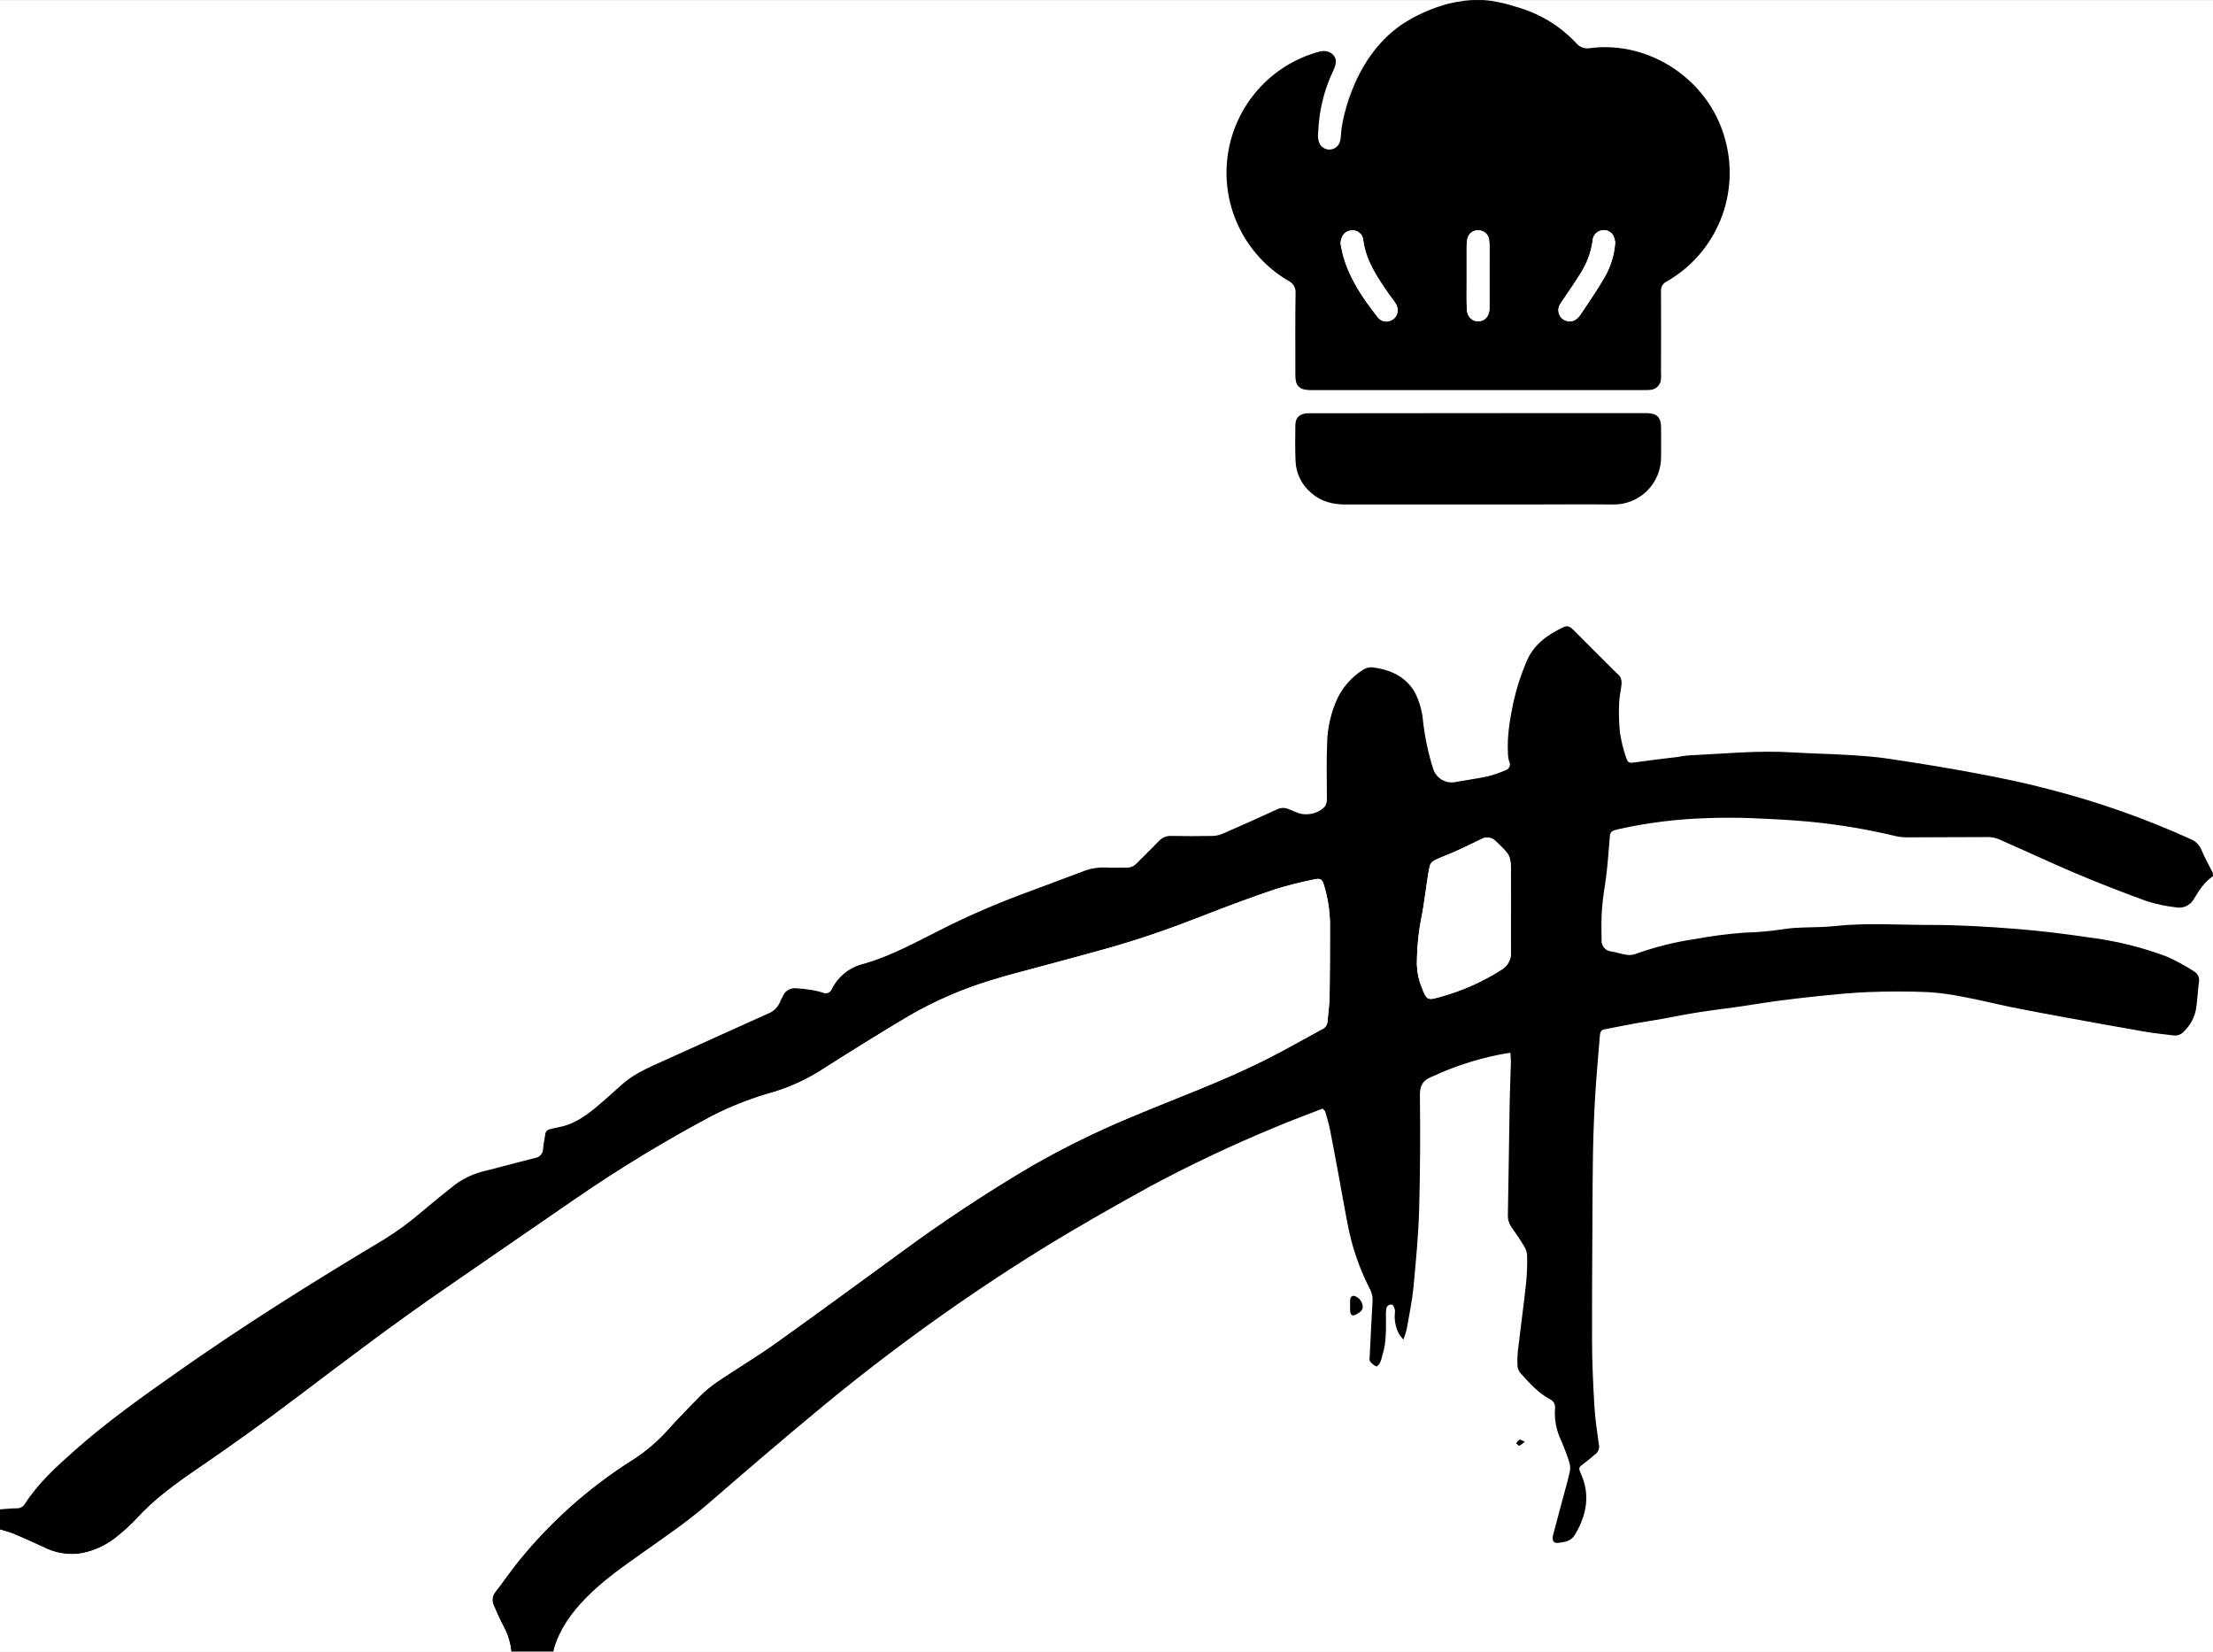
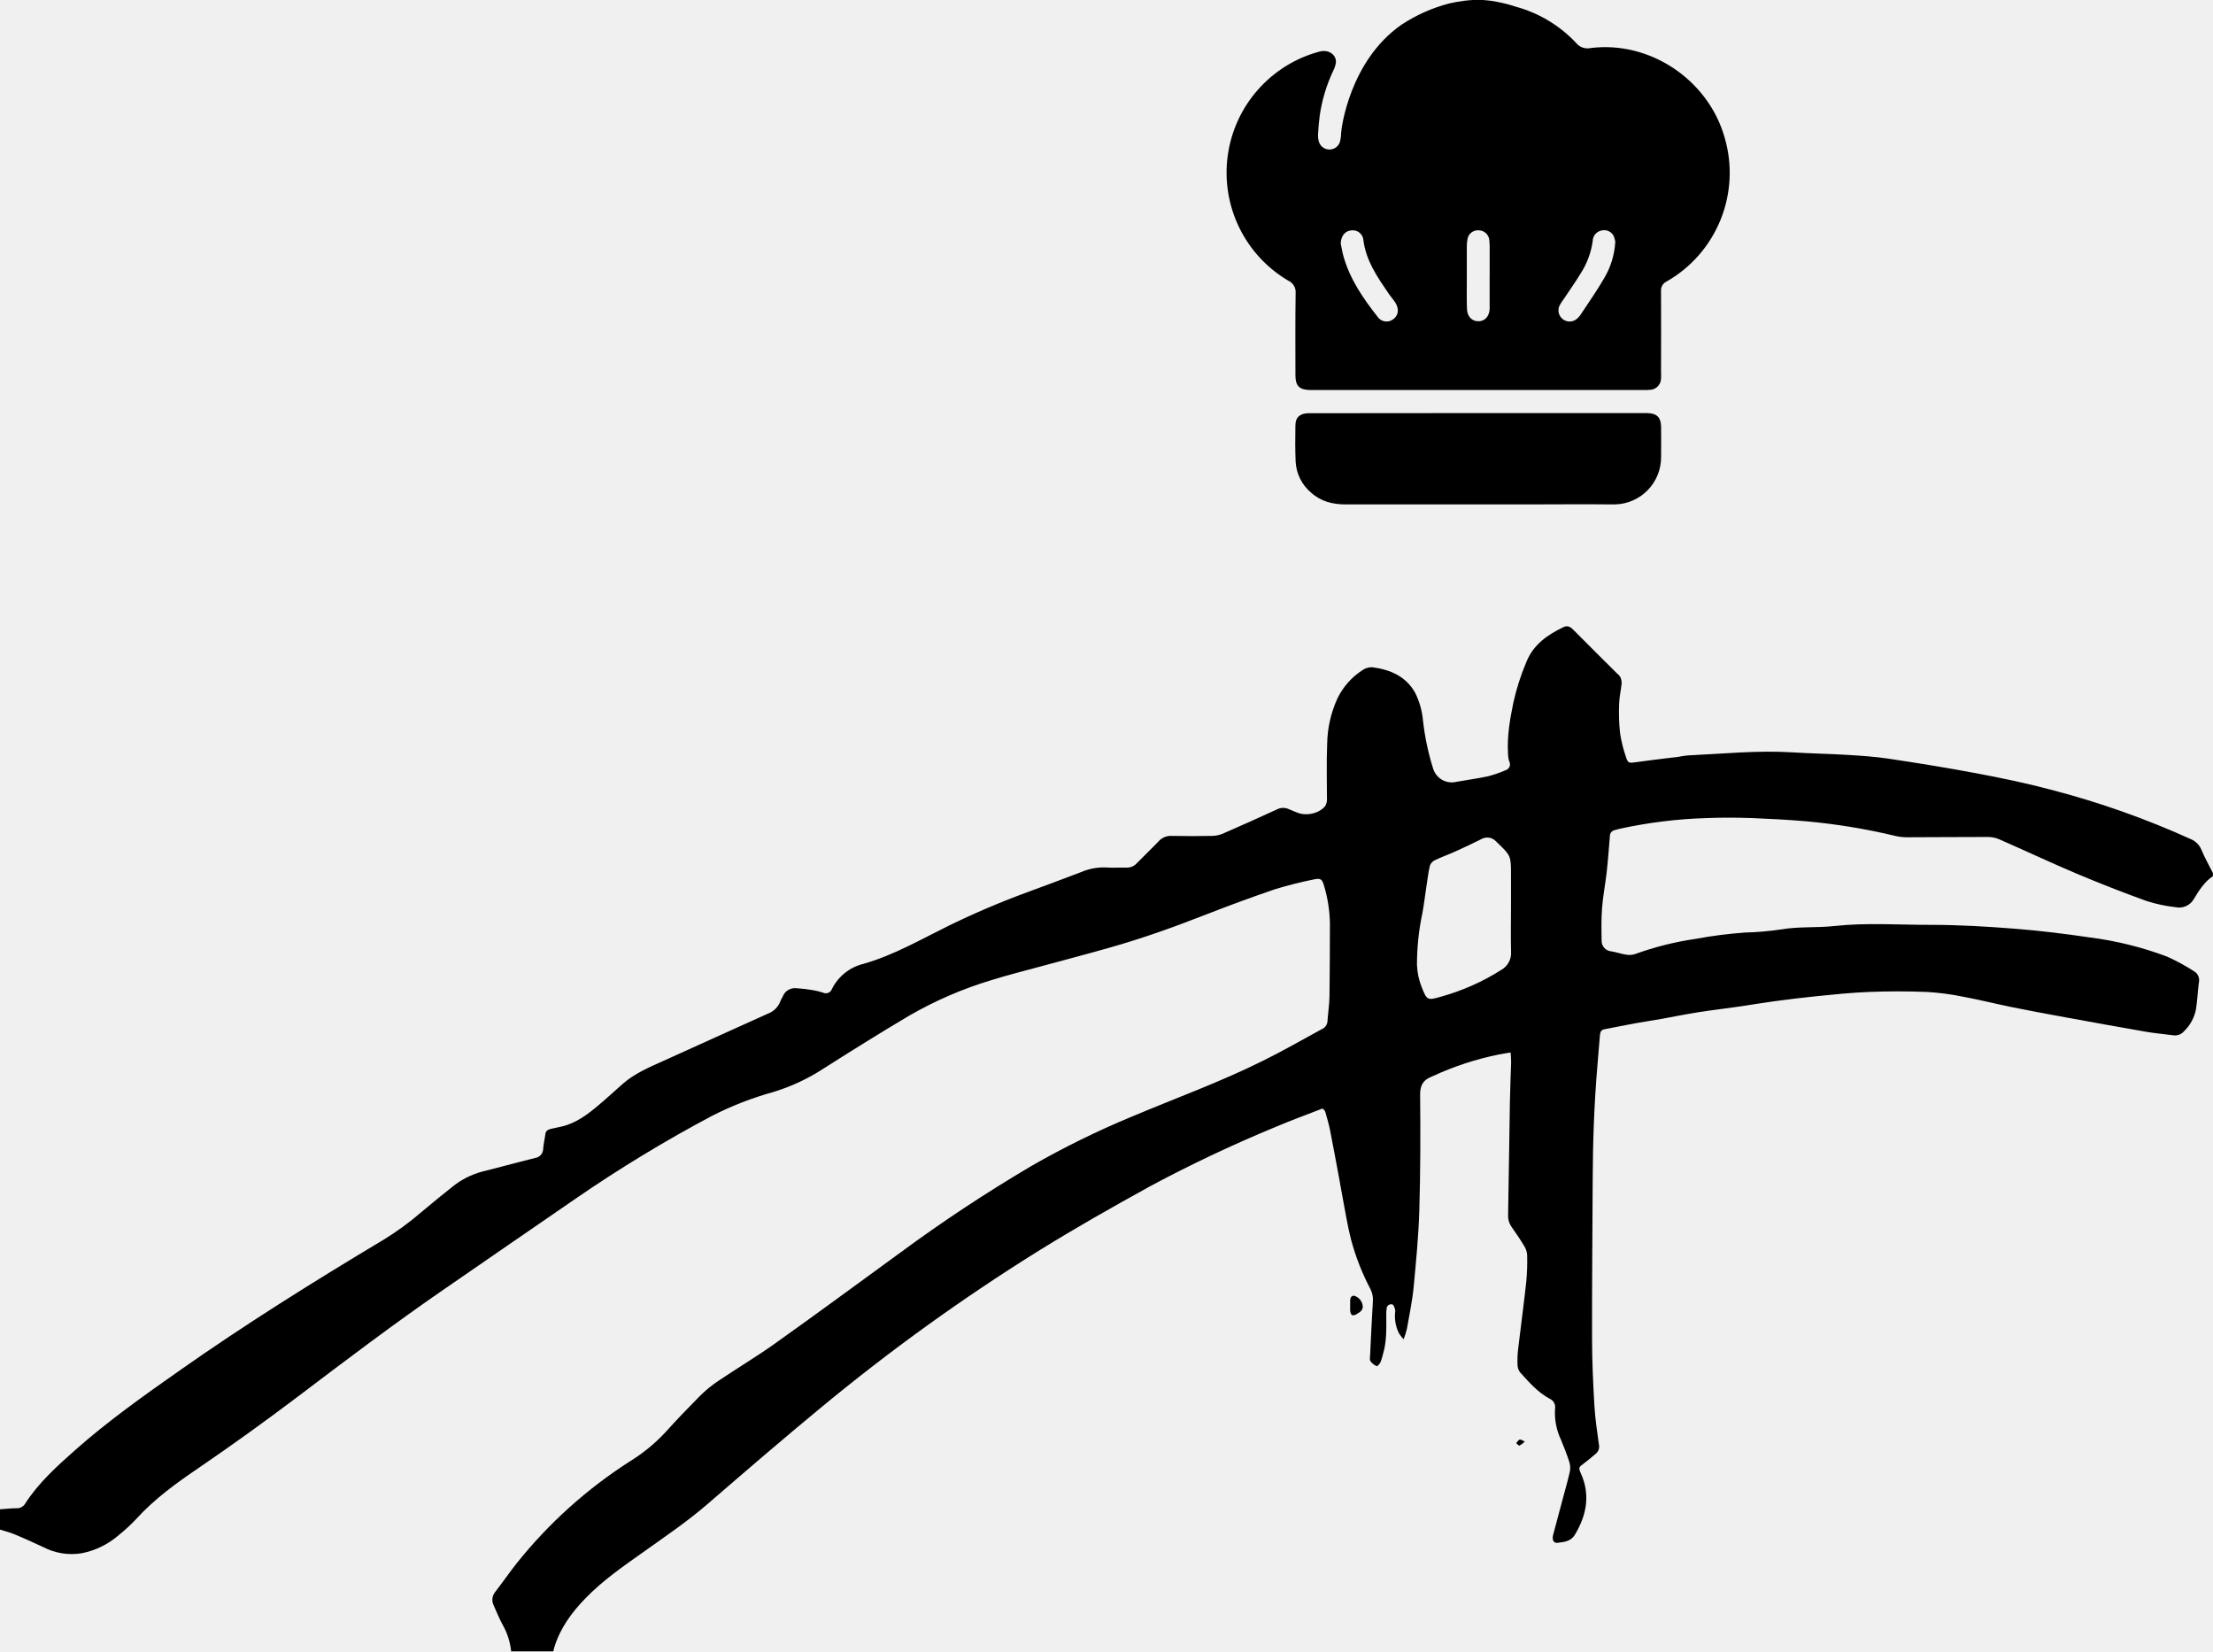
- <svg xmlns="http://www.w3.org/2000/svg" viewBox="0 0 679.68 507.14">
-   <defs>
-     <style>.cls-1{fill:#fff;}</style>
-   </defs>
+ <svg xmlns="http://www.w3.org/2000/svg" viewBox="0 0 679.72 507.15">
  <g id="Ebene_2" data-name="Ebene 2">
-     <g id="_002-chef_Bild" data-name="002-chef Bild">
-       <path class="cls-1" d="M0,463.46V.26H449.76c-1.62.37-3.24.75-4.86,1.11a42.24,42.24,0,0,0-33,39.55,10.36,10.36,0,0,1-.41,2.83,3.39,3.39,0,0,1-6.39-.11,6.74,6.74,0,0,1-.28-2.36c.1-1.91.25-3.83.51-5.73a48.17,48.17,0,0,1,4.12-13.73,8.66,8.66,0,0,0,.84-2.48c.28-2.27-2-4.31-5.15-3.44a38.5,38.5,0,0,0-9.51,70.3,3.88,3.88,0,0,1,2.3,3.91c-.13,8.4-.08,16.79-.06,25.19,0,3.27,1.21,4.44,4.5,4.51H504.57a19.48,19.48,0,0,0,2.16-.06,3.51,3.51,0,0,0,3.4-3.4,19.42,19.42,0,0,0,0-2.16c0-8.23,0-16.47,0-24.71a3,3,0,0,1,1.72-3A38.44,38.44,0,0,0,529.7,42.32c-5-17.82-23-29.9-41.3-27.54a4.45,4.45,0,0,1-4.34-1.58,40.17,40.17,0,0,0-8.33-6.75,42.7,42.7,0,0,0-10.14-4.36C463,1.28,460.42.73,460.26.7c-.93-.2-1.73-.34-2.34-.44H679.68V268.1c-1.18-2.35-2.46-4.67-3.5-7.08a6,6,0,0,0-3.24-3.29,264,264,0,0,0-43.11-15.22c-7.48-2-15.08-3.58-22.69-5-9-1.71-18.08-3.15-27.16-4.52-4.17-.62-8.41-.9-12.63-1.15-5.55-.34-11.12-.42-16.68-.77-10.8-.68-21.54.44-32.31.94a29.78,29.78,0,0,0-3.08.47c-.7.1-1.42.16-2.13.24-3.64.46-7.29.87-10.92,1.4-1.77.25-2.22.25-2.74-1.38a43.44,43.44,0,0,1-1.9-7.63,60.06,60.06,0,0,1-.27-9.1c.06-2.05.58-4.09.77-6.14a4.4,4.4,0,0,0-.44-2,4,4,0,0,0-1-1.06c-4.42-4.4-8.85-8.79-13.24-13.22-.93-.94-1.89-1.6-3.17-1C475.34,195,471,198,468.85,203.33a71.75,71.75,0,0,0-4,12.51c-1,5.1-1.94,10.19-1.64,15.42a8.91,8.91,0,0,0,.37,2.59,1.87,1.87,0,0,1-1.12,2.72,35.33,35.33,0,0,1-5.41,1.87c-3.19.69-6.44,1.1-9.66,1.69a6,6,0,0,1-7.16-4,77.92,77.92,0,0,1-3.12-14.72,23.75,23.75,0,0,0-2.46-8.7c-2.88-5-7.66-7-13.09-7.76a4.78,4.78,0,0,0-2.9.79,21.53,21.53,0,0,0-7.76,8.62,34.65,34.65,0,0,0-3.23,14.14c-.24,5.51,0,11-.07,16.55a4.31,4.31,0,0,1-.51,2.49c-1.81,2.31-5.8,3.19-8.56,2.06-.88-.36-1.78-.69-2.65-1.08a4.16,4.16,0,0,0-3.67.1Q384,252.4,375.62,256a8.59,8.59,0,0,1-3.2.69c-4.16.08-8.32.09-12.48,0a4.94,4.94,0,0,0-4,1.62c-2.2,2.32-4.54,4.5-6.77,6.8a4,4,0,0,1-3.19,1.32c-2.16-.06-4.32.1-6.47-.05a17.56,17.56,0,0,0-7.45,1.44c-5.52,2.07-11,4.15-16.58,6.2a253.53,253.53,0,0,0-24,10.23c-8.6,4.23-16.9,9.07-26.22,11.73a14.71,14.71,0,0,0-9.69,7.7,2,2,0,0,1-2.77,1.14,20.92,20.92,0,0,0-3-.74,45.87,45.87,0,0,0-5.22-.62,4,4,0,0,0-4.16,2.63c-.18.44-.51.83-.66,1.28a6.52,6.52,0,0,1-3.92,3.93c-10.65,4.78-21.26,9.63-31.9,14.42-4.45,2-9,3.88-12.68,7.16-1.92,1.69-3.81,3.41-5.73,5.1-3.44,3-7,5.95-11.36,7.45-1.57.54-3.25.76-4.88,1.16-.88.21-1.64.56-1.76,1.66-.18,1.5-.56,3-.66,4.48a2.88,2.88,0,0,1-2.47,2.81l-4.86,1.24-10.16,2.64a25.22,25.22,0,0,0-9.53,4.28q-5.26,4.15-10.41,8.48a88.72,88.72,0,0,1-11.61,8.48c-21.4,12.82-42.55,26.05-63,40.41-10.86,7.63-21.71,15.29-31.66,24.13-5.68,5-11.35,10.12-15.49,16.61A2.87,2.87,0,0,1,5,463.13C3.33,463.16,1.67,463.34,0,463.46ZM453.82,126.87H406.57c-1.6,0-3.2,0-4.8,0-2.6.1-3.88,1.29-3.92,3.83-.06,3.68-.08,7.36.07,11a13.33,13.33,0,0,0,4.79,9.6c3,2.71,6.65,3.58,10.63,3.58,18.31,0,36.62,0,54.94,0,9,0,18.07-.08,27.1,0a14.49,14.49,0,0,0,14.79-14.69c0-3,0-6.08,0-9.11s-1.29-4.16-4.28-4.25c-.72,0-1.44,0-2.16,0Z" />
-       <path class="cls-1" d="M679.68,269.06V507.14H169.92c.09-.39.15-.78.27-1.16,1.81-6,5.38-10.82,9.68-15.23,5.28-5.43,11.46-9.7,17.6-14.05,6.71-4.77,13.53-9.37,19.78-14.78,11.56-10,23.13-20,34.91-29.68a613.79,613.79,0,0,1,66.31-47.8c11.39-7.09,23.09-13.72,34.85-20.2a422.38,422.38,0,0,1,38.37-18.13c4.77-2,9.64-3.8,14.5-5.7.35.42.72.68.82,1,.52,1.84,1.07,3.68,1.45,5.55,1,4.85,1.85,9.72,2.76,14.58.37,2,.68,3.93,1.06,5.88.86,4.47,1.55,9,2.68,13.37a73,73,0,0,0,5.83,15.2,7,7,0,0,1,.72,3.7c-.33,5.5-.59,11-.85,16.53,0,.63-.19,1.42.11,1.87a4.75,4.75,0,0,0,1.93,1.52c.17.08.92-.72,1.16-1.24a18.71,18.71,0,0,0,.76-2.51c1.19-3.9,1-7.91,1-11.9a8.93,8.93,0,0,1,.14-2.14,1.42,1.42,0,0,1,1.78-1.18c.4.14.64.94.82,1.48a2.81,2.81,0,0,1,0,1.19,11.59,11.59,0,0,0,1.24,6.26,12.94,12.94,0,0,0,1.39,1.78,26.29,26.29,0,0,0,1-3.16c.74-4.25,1.65-8.49,2.07-12.78.77-7.87,1.51-15.77,1.75-23.67.35-11.83.37-23.67.25-35.51,0-2.9,1-4.51,3.45-5.51l.44-.19a91.58,91.58,0,0,1,20.2-6.63c1.14-.25,2.29-.39,3.7-.63.07,1.17.18,2,.16,2.88-.11,4-.3,8-.37,12-.2,11.68-.34,23.36-.56,35a5.77,5.77,0,0,0,1.05,3.59c1.33,1.9,2.65,3.82,3.85,5.8a6.11,6.11,0,0,1,1,2.86,66.93,66.93,0,0,1-.28,8.38c-.74,6.84-1.68,13.65-2.48,20.48a30.62,30.62,0,0,0-.2,4.79,4,4,0,0,0,.76,2.41c2.73,3,5.4,6.15,9.07,8.12a2.79,2.79,0,0,1,1.7,3.06,19.29,19.29,0,0,0,1.82,9.56c1,2.27,1.87,4.59,2.62,6.95a6.05,6.05,0,0,1,.06,3c-.66,2.88-1.49,5.72-2.25,8.58q-1.42,5.33-2.84,10.65c-.39,1.48.12,2.57,1.34,2.42,2-.24,4.11-.4,5.38-2.53,3.55-6,4.77-12.15,1.82-18.75-.8-1.81-.71-1.9.93-3.13,1.27-1,2.48-2,3.7-3a2.83,2.83,0,0,0,.89-2.81c-.54-3.95-1.15-7.9-1.38-11.88-.4-6.86-.71-13.74-.72-20.62,0-16.15.12-32.31.19-48.46.05-11.76.4-23.51,1.44-35.23q.4-4.65.77-9.3c.07-1,.28-1.74,1.37-2,3.29-.63,6.57-1.3,9.86-1.9,2.66-.49,5.35-.87,8-1.34s5.32-1,8-1.49c2.11-.38,4.24-.7,6.36-1,3.23-.46,6.47-.86,9.7-1.32,3.38-.49,6.76-1.09,10.15-1.54,4.43-.58,8.87-1.15,13.31-1.59,5.25-.52,10.51-1.08,15.77-1.28,6-.22,12-.23,18,0A77.92,77.92,0,0,1,603,306.18c4.86.9,9.67,2.13,14.52,3.11,5.56,1.12,11.14,2.15,16.72,3.18,8.17,1.49,16.35,3,24.54,4.4,2.91.51,5.86.77,8.79,1.15a3.58,3.58,0,0,0,3.19-1.27,12.59,12.59,0,0,0,3.64-6.63c.46-2.74.54-5.55.91-8.31a3.16,3.16,0,0,0-1.52-3.49,63.5,63.5,0,0,0-8.17-4.45,104.83,104.83,0,0,0-23.92-5.93c-7.59-1.12-15.21-2.06-22.86-2.66-8.59-.68-17.23-1.21-25.85-1.19-9.89,0-19.78-.72-29.69.36-5.29.58-10.68.1-16,1a90.85,90.85,0,0,1-11.43,1,137.79,137.79,0,0,0-15.16,1.95A94,94,0,0,0,502.19,293a5.87,5.87,0,0,1-2.8.18c-1.5-.21-2.95-.74-4.44-1a3.26,3.26,0,0,1-3.05-3.41c-.06-3.35-.11-6.72.15-10.06.28-3.57,1-7.11,1.39-10.68.41-3.73.69-7.47,1-11.21a1.86,1.86,0,0,1,1.5-1.89c.54-.14,1.08-.31,1.62-.43a146.42,146.42,0,0,1,26.61-3.27c4.62-.16,9.26-.15,13.88,0,5.58.18,11.17.47,16.74,1a192.83,192.83,0,0,1,27.42,4.51,15.79,15.79,0,0,0,3.56.39c8.24,0,16.48-.11,24.72-.09a8.86,8.86,0,0,1,3.46.68c8,3.5,15.88,7.21,23.91,10.61q10.6,4.47,21.44,8.38a45.8,45.8,0,0,0,8.89,1.89,5.17,5.17,0,0,0,5.58-2.45C675.37,273.49,677,270.85,679.68,269.06Zm-265,131.87h0c0,.48,0,1,0,1.44.11,1.65.75,2,2.13,1.16.9-.54,1.85-1.17,1.75-2.37a3.75,3.75,0,0,0-2.11-3c-.95-.51-1.65,0-1.76,1.11C414.62,399.81,414.66,400.37,414.66,400.93Zm53.66,41.78c-.84-.32-1.32-.68-1.59-.57-.42.19-.7.7-1,1.07.33.28.76.84,1,.77A7.66,7.66,0,0,0,468.32,442.71Z" />
-       <path d="M679.68,269.06c-2.67,1.79-4.31,4.43-5.92,7.1a5.17,5.17,0,0,1-5.58,2.45,45.8,45.8,0,0,1-8.89-1.89q-10.81-3.92-21.44-8.38c-8-3.4-15.92-7.11-23.91-10.61a8.86,8.86,0,0,0-3.46-.68c-8.24,0-16.48.08-24.72.09a15.79,15.79,0,0,1-3.56-.39,192.83,192.83,0,0,0-27.42-4.51c-5.57-.48-11.16-.77-16.74-1-4.62-.16-9.26-.17-13.88,0a146.42,146.42,0,0,0-26.61,3.27c-.54.12-1.08.29-1.62.43a1.86,1.86,0,0,0-1.5,1.89c-.3,3.74-.58,7.48-1,11.21-.4,3.57-1.11,7.11-1.39,10.68-.26,3.34-.21,6.71-.15,10.06a3.26,3.26,0,0,0,3.05,3.41c1.49.24,2.94.77,4.44,1a5.87,5.87,0,0,0,2.8-.18,94,94,0,0,1,18.56-4.66,137.79,137.79,0,0,1,15.16-1.95,90.85,90.85,0,0,0,11.43-1c5.32-.89,10.71-.41,16-1,9.91-1.08,19.8-.34,29.69-.36,8.62,0,17.26.51,25.85,1.19,7.65.6,15.27,1.54,22.86,2.66a104.83,104.83,0,0,1,23.92,5.93,63.5,63.5,0,0,1,8.17,4.45,3.16,3.16,0,0,1,1.52,3.49c-.37,2.76-.45,5.57-.91,8.31a12.59,12.59,0,0,1-3.64,6.63,3.58,3.58,0,0,1-3.19,1.27c-2.93-.38-5.88-.64-8.79-1.15-8.19-1.41-16.37-2.91-24.54-4.4-5.58-1-11.16-2.06-16.72-3.18-4.85-1-9.66-2.21-14.52-3.11a77.92,77.92,0,0,0-11.15-1.48c-6-.24-12-.23-18,0-5.26.2-10.52.76-15.77,1.28-4.44.44-8.88,1-13.31,1.59-3.39.45-6.77,1.05-10.15,1.54-3.23.46-6.47.86-9.7,1.32-2.12.3-4.25.62-6.36,1-2.67.46-5.32,1-8,1.49s-5.35.85-8,1.34c-3.29.6-6.57,1.27-9.86,1.9-1.09.21-1.3,1-1.37,2q-.36,4.65-.77,9.3c-1,11.72-1.39,23.47-1.44,35.23-.07,16.15-.23,32.31-.19,48.46,0,6.88.32,13.76.72,20.62.23,4,.84,7.93,1.38,11.88a2.83,2.83,0,0,1-.89,2.81c-1.22,1-2.43,2.07-3.7,3-1.64,1.23-1.73,1.32-.93,3.13,2.95,6.6,1.73,12.76-1.82,18.75-1.27,2.13-3.36,2.29-5.38,2.53-1.22.15-1.73-.94-1.34-2.42q1.41-5.32,2.84-10.65c.76-2.86,1.59-5.7,2.25-8.58a6.05,6.05,0,0,0-.06-3c-.75-2.36-1.64-4.68-2.62-6.95a19.29,19.29,0,0,1-1.82-9.56,2.79,2.79,0,0,0-1.7-3.06c-3.67-2-6.34-5.1-9.07-8.12a4,4,0,0,1-.76-2.41,30.62,30.62,0,0,1,.2-4.79c.8-6.83,1.74-13.64,2.48-20.48a66.93,66.93,0,0,0,.28-8.38,6.11,6.11,0,0,0-1-2.86c-1.2-2-2.52-3.9-3.85-5.8a5.77,5.77,0,0,1-1.05-3.59c.22-11.67.36-23.35.56-35,.07-4,.26-8,.37-12,0-.85-.09-1.71-.16-2.88-1.41.24-2.56.38-3.7.63a91.58,91.58,0,0,0-20.2,6.63l-.44.19c-2.49,1-3.48,2.61-3.45,5.51.12,11.84.1,23.68-.25,35.51-.24,7.9-1,15.8-1.75,23.67-.42,4.29-1.33,8.53-2.07,12.78a26.29,26.29,0,0,1-1,3.16,12.94,12.94,0,0,1-1.39-1.78,11.59,11.59,0,0,1-1.24-6.26,2.81,2.81,0,0,0,0-1.19c-.18-.54-.42-1.34-.82-1.48a1.42,1.42,0,0,0-1.78,1.18,8.93,8.93,0,0,0-.14,2.14c0,4,.19,8-1,11.9a18.71,18.71,0,0,1-.76,2.51c-.24.52-1,1.32-1.16,1.24a4.75,4.75,0,0,1-1.93-1.52c-.3-.45-.15-1.24-.11-1.87.26-5.51.52-11,.85-16.53a7,7,0,0,0-.72-3.7,73,73,0,0,1-5.83-15.2c-1.13-4.39-1.82-8.9-2.68-13.37-.38-1.95-.69-3.92-1.06-5.88-.91-4.86-1.79-9.73-2.76-14.58-.38-1.87-.93-3.71-1.45-5.55-.1-.34-.47-.6-.82-1-4.86,1.9-9.73,3.67-14.5,5.7a422.38,422.38,0,0,0-38.37,18.13c-11.76,6.48-23.46,13.11-34.85,20.2a613.79,613.79,0,0,0-66.31,47.8c-11.78,9.72-23.35,19.69-34.91,29.68-6.25,5.41-13.07,10-19.78,14.78-6.14,4.35-12.32,8.62-17.6,14.05-4.3,4.41-7.87,9.25-9.68,15.23-.12.38-.18.77-.27,1.16H157a20.6,20.6,0,0,0-2.48-7.92c-1.09-2-2-4.15-2.92-6.28a3.79,3.79,0,0,1,.51-4.06c2.25-2.9,4.33-5.94,6.61-8.82a143.47,143.47,0,0,1,34.81-31.31,52.5,52.5,0,0,0,10.88-8.93c3.42-3.81,7-7.51,10.58-11.13a37.11,37.11,0,0,1,5.53-4.54c5.83-3.93,11.89-7.54,17.61-11.62,12.84-9.14,25.53-18.48,38.26-27.75a470.66,470.66,0,0,1,40.39-26.7A267.64,267.64,0,0,1,347.48,343C361,337.29,374.85,332.3,388,325.74c6.08-3,12-6.41,17.94-9.64a2.82,2.82,0,0,0,1.78-2.36c.19-2.62.59-5.24.63-7.86.12-7.44.1-14.88.13-22.32a42.79,42.79,0,0,0-1.73-11.3c-.63-2.29-1.08-2.66-3.35-2.14a118.26,118.26,0,0,0-11.83,3c-7.33,2.49-14.59,5.19-21.8,8-9.51,3.73-19.12,7.14-28.95,9.92-7,2-14.11,3.84-21.17,5.77-5.06,1.38-10.16,2.64-15.16,4.21a119.52,119.52,0,0,0-25.2,10.89c-8.87,5.26-17.62,10.72-26.32,16.25a60.08,60.08,0,0,1-15.33,7.18,101,101,0,0,0-18.93,7.35,427.2,427.2,0,0,0-41.81,25.37c-13.27,9.07-26.46,18.26-39.71,27.35-15.7,10.77-30.85,22.26-46,33.73q-14.73,11.13-30,21.57c-7,4.75-13.75,9.6-19.44,15.89a54.32,54.32,0,0,1-5.29,4.87A24.6,24.6,0,0,1,25.14,477a18.88,18.88,0,0,1-11.87-1.86c-3-1.39-5.95-2.75-9-4-1.39-.58-2.87-.93-4.31-1.38v-6.24c1.67-.12,3.33-.3,5-.33a2.87,2.87,0,0,0,2.65-1.3c4.14-6.49,9.81-11.56,15.49-16.61,10-8.84,20.8-16.5,31.66-24.13,20.41-14.36,41.56-27.59,63-40.41a88.72,88.72,0,0,0,11.61-8.48q5.13-4.33,10.41-8.48a25.22,25.22,0,0,1,9.53-4.28l10.16-2.64,4.86-1.24a2.88,2.88,0,0,0,2.47-2.81c.1-1.5.48-3,.66-4.48.12-1.1.88-1.45,1.76-1.66,1.63-.4,3.31-.62,4.88-1.16C178.51,344,182,341,185.46,338c1.92-1.69,3.81-3.41,5.73-5.1,3.72-3.28,8.23-5.16,12.68-7.16,10.64-4.79,21.25-9.64,31.9-14.42a6.52,6.52,0,0,0,3.92-3.93c.15-.45.48-.84.66-1.28a4,4,0,0,1,4.16-2.63,45.87,45.87,0,0,1,5.22.62,20.92,20.92,0,0,1,3,.74,2,2,0,0,0,2.77-1.14,14.71,14.71,0,0,1,9.69-7.7c9.32-2.66,17.62-7.5,26.22-11.73a253.53,253.53,0,0,1,24-10.23c5.54-2.05,11.06-4.13,16.58-6.2a17.56,17.56,0,0,1,7.45-1.44c2.15.15,4.31,0,6.47.05a4,4,0,0,0,3.19-1.32c2.23-2.3,4.57-4.48,6.77-6.8a4.94,4.94,0,0,1,4-1.62c4.16.09,8.32.08,12.48,0a8.59,8.59,0,0,0,3.2-.69q8.34-3.63,16.59-7.43a4.16,4.16,0,0,1,3.67-.1c.87.39,1.77.72,2.65,1.08,2.76,1.13,6.75.25,8.56-2.06a4.31,4.31,0,0,0,.51-2.49c0-5.51-.17-11,.07-16.55a34.65,34.65,0,0,1,3.23-14.14,21.53,21.53,0,0,1,7.76-8.62,4.78,4.78,0,0,1,2.9-.79c5.43.72,10.21,2.72,13.09,7.76a23.75,23.75,0,0,1,2.46,8.7,77.92,77.92,0,0,0,3.12,14.72,6,6,0,0,0,7.16,4c3.22-.59,6.47-1,9.66-1.69a35.33,35.33,0,0,0,5.41-1.87,1.87,1.87,0,0,0,1.12-2.72,8.91,8.91,0,0,1-.37-2.59c-.3-5.23.6-10.32,1.64-15.42a71.75,71.75,0,0,1,4-12.51c2.16-5.37,6.49-8.35,11.42-10.72,1.28-.62,2.24,0,3.17,1,4.39,4.43,8.82,8.82,13.24,13.22a4,4,0,0,1,1,1.06,4.4,4.4,0,0,1,.44,2c-.19,2-.71,4.09-.77,6.14a60.06,60.06,0,0,0,.27,9.1,43.44,43.44,0,0,0,1.9,7.63c.52,1.63,1,1.63,2.74,1.38,3.63-.53,7.28-.94,10.92-1.4.71-.08,1.43-.14,2.13-.24a29.78,29.78,0,0,1,3.08-.47c10.77-.5,21.51-1.62,32.31-.94,5.56.35,11.13.43,16.68.77,4.22.25,8.46.53,12.63,1.15,9.08,1.37,18.14,2.81,27.16,4.52,7.61,1.43,15.21,3,22.69,5a264,264,0,0,1,43.11,15.22,6,6,0,0,1,3.24,3.29c1,2.41,2.32,4.73,3.5,7.08Zm-215.62,9.78V268.77c0-5.95,0-5.95-4.3-10.08l-.35-.34a3.68,3.68,0,0,0-4.6-.57q-4,2-8,3.79c-2,.91-4.15,1.65-6.16,2.62a2.92,2.92,0,0,0-1.5,1.67c-.49,2.08-.74,4.22-1.06,6.34-.42,2.75-.75,5.52-1.25,8.26a75.68,75.68,0,0,0-1.66,15.89,20.52,20.52,0,0,0,1.52,7c1.53,3.9,1.8,3.93,5.84,2.75a68.74,68.74,0,0,0,18.54-8.23,5.94,5.94,0,0,0,3-5.57C464,287.79,464.06,283.32,464.06,278.84Z" />
-       <path class="cls-1" d="M0,469.7c1.44.45,2.92.8,4.31,1.38,3,1.28,6,2.64,9,4A18.88,18.88,0,0,0,25.14,477a24.6,24.6,0,0,0,11.3-5.51,54.32,54.32,0,0,0,5.29-4.87c5.69-6.29,12.48-11.14,19.44-15.89q15.26-10.41,30-21.57c15.19-11.47,30.34-23,46-33.73,13.25-9.09,26.44-18.28,39.71-27.35a427.2,427.2,0,0,1,41.81-25.37,101,101,0,0,1,18.93-7.35A60.08,60.08,0,0,0,253,328.15c8.7-5.53,17.45-11,26.32-16.25A119.52,119.52,0,0,1,304.5,301c5-1.57,10.1-2.83,15.16-4.21,7.06-1.93,14.13-3.78,21.17-5.77,9.83-2.78,19.44-6.19,28.95-9.92,7.21-2.83,14.47-5.53,21.8-8a118.26,118.26,0,0,1,11.83-3c2.27-.52,2.72-.15,3.35,2.14a42.79,42.79,0,0,1,1.73,11.3c0,7.44,0,14.88-.13,22.32,0,2.62-.44,5.24-.63,7.86A2.82,2.82,0,0,1,406,316.1c-6,3.23-11.86,6.62-17.94,9.64-13.16,6.56-27,11.55-40.53,17.24a267.64,267.64,0,0,0-30.74,15.1,470.66,470.66,0,0,0-40.39,26.7c-12.73,9.27-25.42,18.61-38.26,27.75-5.72,4.08-11.78,7.69-17.61,11.62a37.11,37.11,0,0,0-5.53,4.54c-3.62,3.62-7.16,7.32-10.58,11.13a52.5,52.5,0,0,1-10.88,8.93,143.47,143.47,0,0,0-34.81,31.31c-2.28,2.88-4.36,5.92-6.61,8.82a3.79,3.79,0,0,0-.51,4.06c.9,2.13,1.83,4.25,2.92,6.28a20.6,20.6,0,0,1,2.48,7.92H0Z" />
-       <path d="M457.92.26a46.77,46.77,0,0,1,7.67,1.83A39.65,39.65,0,0,1,484.06,13.2a4.45,4.45,0,0,0,4.34,1.58c18.27-2.36,36.29,9.72,41.3,27.54a38.44,38.44,0,0,1-17.84,44.14,3,3,0,0,0-1.72,3c.07,8.24,0,16.48,0,24.71a19.42,19.42,0,0,1,0,2.16,3.51,3.51,0,0,1-3.4,3.4,19.48,19.48,0,0,1-2.16.06H402.35c-3.29-.07-4.5-1.24-4.5-4.51,0-8.4-.07-16.79.06-25.19a3.88,3.88,0,0,0-2.3-3.91,38.5,38.5,0,0,1,9.51-70.3c3.15-.87,5.43,1.17,5.15,3.44a8.66,8.66,0,0,1-.84,2.48,48.17,48.17,0,0,0-4.12,13.73c-.26,1.9-.41,3.82-.51,5.73a6.74,6.74,0,0,0,.28,2.36,3.39,3.39,0,0,0,6.39.11,10.36,10.36,0,0,0,.41-2.83c.07-1.84,2.81-22.23,18.37-33.18a48.69,48.69,0,0,1,14.8-6.64,45,45,0,0,1,4.71-.84c1-.13,1.92-.2,2.7-.23.62,0,1.68,0,3,0C455.45,0,456.67.1,457.92.26Zm38.16,74.11a8.41,8.41,0,0,0-.51-1.88,3.28,3.28,0,0,0-3.63-1.71A3.33,3.33,0,0,0,489.16,74a24.54,24.54,0,0,1-3.72,10c-1.56,2.6-3.34,5.06-5,7.58a20.77,20.77,0,0,0-1.44,2.2,3.43,3.43,0,0,0,5.45,4,5.64,5.64,0,0,0,.94-1.07c2.45-3.73,5.05-7.38,7.27-11.24A24.37,24.37,0,0,0,496.08,74.37Zm-84.36.41c.28,1.32.48,2.67.86,4,2,7,6,12.84,10.4,18.43a3.36,3.36,0,0,0,4.86.86c1.61-1.15,1.9-3.17.66-5.1-.6-.94-1.36-1.78-2-2.7-3.46-5.08-7-10.11-7.81-16.47a3.27,3.27,0,0,0-3.88-3C413,71,411.84,72.52,411.72,74.78Zm45.75,9.89c0-2.56,0-5.11,0-7.67a23.35,23.35,0,0,0-.12-3.35,3.3,3.3,0,0,0-3.27-2.92,3.25,3.25,0,0,0-3.43,2.72,12.54,12.54,0,0,0-.2,2.38c0,3.51,0,7,0,10.55,0,2.87-.07,5.76.06,8.63.11,2.32,1.64,3.74,3.61,3.66s3.18-1.5,3.34-3.69c0-.48,0-1,0-1.44Z" />
-       <path d="M453.82,126.87h49.9c.72,0,1.44,0,2.16,0,3,.09,4.23,1.27,4.28,4.25s0,6.07,0,9.11a14.49,14.49,0,0,1-14.79,14.69c-9-.1-18.07,0-27.1,0-18.32,0-36.63,0-54.94,0-4,0-7.59-.87-10.63-3.58a13.33,13.33,0,0,1-4.79-9.6c-.15-3.67-.13-7.35-.07-11,0-2.54,1.32-3.73,3.92-3.83,1.6,0,3.2,0,4.8,0Z" />
-       <path d="M414.66,400.93c0-.56,0-1.12,0-1.68.11-1.15.81-1.62,1.76-1.11a3.75,3.75,0,0,1,2.11,3c.1,1.2-.85,1.83-1.75,2.37-1.38.85-2,.49-2.13-1.16,0-.48,0-1,0-1.44Z" />
-       <path d="M468.32,442.71a7.66,7.66,0,0,1-1.67,1.27c-.2.07-.63-.49-1-.77.34-.37.62-.88,1-1.07C467,442,467.48,442.39,468.32,442.71Z" />
-       <path class="cls-1" d="M464.06,278.84c0,4.48-.1,9,0,13.42a5.94,5.94,0,0,1-3,5.57,68.74,68.74,0,0,1-18.54,8.23c-4,1.18-4.31,1.15-5.84-2.75a20.52,20.52,0,0,1-1.52-7,75.68,75.68,0,0,1,1.66-15.89c.5-2.74.83-5.51,1.25-8.26.32-2.12.57-4.26,1.06-6.34a2.92,2.92,0,0,1,1.5-1.67c2-1,4.13-1.71,6.16-2.62q4-1.83,8-3.79a3.68,3.68,0,0,1,4.6.57l.35.34c4.3,4.13,4.3,4.13,4.3,10.08Z" />
-       <path class="cls-1" d="M496.08,74.37a24.37,24.37,0,0,1-3.44,11c-2.22,3.86-4.82,7.51-7.27,11.24a5.64,5.64,0,0,1-.94,1.07,3.43,3.43,0,0,1-5.45-4,20.77,20.77,0,0,1,1.44-2.2c1.68-2.52,3.46-5,5-7.58a24.54,24.54,0,0,0,3.72-10,3.33,3.33,0,0,1,2.78-3.17,3.28,3.28,0,0,1,3.63,1.71A8.41,8.41,0,0,1,496.08,74.37Z" />
-       <path class="cls-1" d="M411.72,74.78c.12-2.26,1.23-3.76,3.1-4a3.27,3.27,0,0,1,3.88,3c.84,6.36,4.35,11.39,7.81,16.47.63.92,1.39,1.76,2,2.7,1.24,1.93.95,3.95-.66,5.1a3.36,3.36,0,0,1-4.86-.86c-4.44-5.59-8.38-11.48-10.4-18.43C412.2,77.45,412,76.1,411.72,74.78Z" />
-       <path class="cls-1" d="M457.47,84.67v8.87c0,.48,0,1,0,1.44-.16,2.19-1.46,3.61-3.34,3.69s-3.5-1.34-3.61-3.66c-.13-2.87-.05-5.76-.06-8.63,0-3.52,0-7,0-10.55a12.54,12.54,0,0,1,.2-2.38,3.25,3.25,0,0,1,3.43-2.72,3.3,3.3,0,0,1,3.27,2.92,23.35,23.35,0,0,1,.12,3.35C457.48,79.56,457.47,82.11,457.47,84.67Z" />
+     <g id="Ebene_1-2" data-name="Ebene 1">
+       <g id="Ebene_2-2" data-name="Ebene 2">
+         <g id="_002-chef_Bild" data-name=" 002-chef Bild">
+           <path d="M679.72,269.05c-2.67,1.79-4.31,4.43-5.92,7.1a5.18,5.18,0,0,1-5.58,2.45,45.69,45.69,0,0,1-8.89-1.89q-10.82-3.91-21.44-8.38c-8-3.4-15.92-7.11-23.91-10.61a8.75,8.75,0,0,0-3.46-.68c-8.24,0-16.48.08-24.72.09a15.23,15.23,0,0,1-3.56-.39,192.6,192.6,0,0,0-27.42-4.51c-5.57-.48-11.16-.77-16.74-1-4.62-.16-9.26-.17-13.88,0a146.2,146.2,0,0,0-26.61,3.27c-.54.12-1.08.29-1.62.43a1.86,1.86,0,0,0-1.5,1.89c-.3,3.74-.58,7.48-1,11.21-.4,3.57-1.11,7.11-1.39,10.68-.26,3.34-.21,6.71-.15,10.06a3.25,3.25,0,0,0,3.05,3.41c1.49.24,2.94.77,4.44,1a5.79,5.79,0,0,0,2.8-.18,94.14,94.14,0,0,1,18.56-4.66,137.79,137.79,0,0,1,15.16-1.95,91.2,91.2,0,0,0,11.43-1c5.32-.89,10.71-.41,16-1,9.91-1.08,19.8-.34,29.69-.36,8.62,0,17.26.51,25.85,1.19,7.65.6,15.27,1.54,22.86,2.66a104.83,104.83,0,0,1,23.92,5.93,63.28,63.28,0,0,1,8.17,4.45,3.16,3.16,0,0,1,1.52,3.49c-.37,2.76-.45,5.57-.91,8.31a12.64,12.64,0,0,1-3.64,6.63,3.57,3.57,0,0,1-3.19,1.27c-2.93-.38-5.88-.64-8.79-1.15-8.19-1.41-16.37-2.91-24.54-4.4q-8.37-1.5-16.72-3.18c-4.85-1-9.66-2.21-14.52-3.11a77.55,77.55,0,0,0-11.15-1.48q-9-.36-18,0c-5.26.2-10.52.76-15.77,1.28-4.44.44-8.88,1-13.31,1.59-3.39.45-6.77,1.05-10.15,1.54s-6.47.86-9.7,1.32c-2.12.3-4.25.62-6.36,1-2.67.46-5.32,1-8,1.49s-5.35.85-8,1.34c-3.29.6-6.57,1.27-9.86,1.9-1.09.21-1.3,1-1.37,2q-.36,4.65-.77,9.3c-1,11.72-1.39,23.47-1.44,35.23-.07,16.15-.23,32.31-.19,48.46,0,6.88.32,13.76.72,20.62.23,4,.84,7.93,1.38,11.88a2.84,2.84,0,0,1-.89,2.81c-1.22,1-2.43,2.07-3.7,3-1.64,1.23-1.73,1.32-.93,3.13,2.95,6.6,1.73,12.76-1.82,18.75-1.27,2.13-3.36,2.29-5.38,2.53-1.22.15-1.73-.94-1.34-2.42q1.41-5.33,2.84-10.65c.76-2.86,1.59-5.7,2.25-8.58a6.09,6.09,0,0,0-.06-3c-.75-2.36-1.64-4.68-2.62-7a19.34,19.34,0,0,1-1.82-9.56,2.79,2.79,0,0,0-1.7-3.06c-3.67-2-6.34-5.1-9.07-8.12a4,4,0,0,1-.76-2.41,30.67,30.67,0,0,1,.2-4.79c.8-6.83,1.74-13.64,2.48-20.48a66.93,66.93,0,0,0,.28-8.38,6.1,6.1,0,0,0-1-2.86c-1.2-2-2.52-3.9-3.85-5.8a5.76,5.76,0,0,1-1-3.59c.22-11.67.36-23.35.56-35,.07-4,.26-8,.37-12,0-.85-.09-1.71-.16-2.88-1.41.24-2.56.38-3.7.63a91.41,91.41,0,0,0-20.2,6.63l-.44.19c-2.49,1-3.48,2.61-3.45,5.51.12,11.84.1,23.68-.25,35.51-.24,7.9-1,15.8-1.75,23.67-.42,4.29-1.33,8.53-2.07,12.78a27,27,0,0,1-1,3.16,13.3,13.3,0,0,1-1.39-1.78,11.61,11.61,0,0,1-1.24-6.26,3,3,0,0,0,0-1.19c-.18-.54-.42-1.34-.82-1.48a1.41,1.41,0,0,0-1.74,1,1.16,1.16,0,0,0,0,.18,9,9,0,0,0-.14,2.14c0,4,.19,8-1,11.9a18.58,18.58,0,0,1-.76,2.51c-.24.52-1,1.32-1.16,1.24a4.72,4.72,0,0,1-1.93-1.52c-.3-.45-.15-1.24-.11-1.87.26-5.51.52-11,.85-16.53a7.07,7.07,0,0,0-.72-3.7A73.08,73.08,0,0,1,415,380.8c-1.13-4.39-1.82-8.9-2.68-13.37-.38-1.95-.69-3.92-1.06-5.88-.91-4.86-1.79-9.73-2.76-14.58-.38-1.87-.93-3.71-1.45-5.55-.1-.34-.47-.6-.82-1-4.86,1.9-9.73,3.67-14.5,5.7a423.65,423.65,0,0,0-38.37,18.13c-11.76,6.48-23.46,13.11-34.85,20.2a613.79,613.79,0,0,0-66.31,47.8c-11.78,9.72-23.35,19.69-34.91,29.68-6.25,5.41-13.07,10-19.78,14.78-6.14,4.35-12.32,8.62-17.6,14.05-4.3,4.41-7.87,9.25-9.68,15.23-.12.38-.18.77-.27,1.16H157a20.54,20.54,0,0,0-2.48-7.92c-1.09-2-2-4.15-2.92-6.28a3.78,3.78,0,0,1,.51-4.06c2.25-2.9,4.33-5.94,6.61-8.82a143.49,143.49,0,0,1,34.81-31.31,52.44,52.44,0,0,0,10.88-8.93c3.42-3.81,7-7.51,10.58-11.13a36.5,36.5,0,0,1,5.53-4.54c5.83-3.93,11.89-7.54,17.61-11.62,12.84-9.14,25.53-18.48,38.26-27.75a470.66,470.66,0,0,1,40.39-26.7,267.88,267.88,0,0,1,30.7-15.1c13.52-5.71,27.37-10.7,40.52-17.26,6.08-3,12-6.41,17.94-9.64a2.82,2.82,0,0,0,1.78-2.36c.19-2.62.59-5.24.63-7.86.12-7.44.1-14.88.13-22.32a42.79,42.79,0,0,0-1.73-11.3c-.63-2.29-1.08-2.66-3.35-2.14a120.5,120.5,0,0,0-11.83,3c-7.33,2.49-14.59,5.19-21.8,8-9.51,3.73-19.12,7.14-28.95,9.92-7,2-14.11,3.84-21.17,5.77-5.06,1.38-10.16,2.64-15.16,4.21a119.23,119.23,0,0,0-25.2,10.89c-8.87,5.26-17.62,10.72-26.32,16.25a60.1,60.1,0,0,1-15.33,7.18,101.23,101.23,0,0,0-18.93,7.35,426.44,426.44,0,0,0-41.81,25.37c-13.27,9.07-26.46,18.26-39.71,27.35-15.7,10.77-30.85,22.26-46,33.73q-14.73,11.13-30,21.57c-7,4.75-13.75,9.6-19.44,15.89a53,53,0,0,1-5.29,4.87A24.55,24.55,0,0,1,25.18,477a18.85,18.85,0,0,1-11.87-1.86c-3-1.39-5.95-2.75-9-4-1.39-.58-2.87-.93-4.31-1.38v-6.24c1.67-.12,3.33-.3,5-.33a2.87,2.87,0,0,0,2.65-1.3c4.14-6.49,9.81-11.56,15.49-16.61,10-8.84,20.8-16.5,31.66-24.13,20.41-14.36,41.56-27.59,63-40.41a88.47,88.47,0,0,0,11.61-8.48q5.13-4.33,10.41-8.48a25.21,25.21,0,0,1,9.53-4.28l10.16-2.64,4.86-1.24a2.88,2.88,0,0,0,2.47-2.81c.1-1.5.48-3,.66-4.48.12-1.1.88-1.45,1.76-1.66,1.63-.4,3.31-.62,4.88-1.16C178.55,344,182,341,185.5,338c1.92-1.69,3.81-3.41,5.73-5.1,3.72-3.28,8.23-5.16,12.68-7.16,10.64-4.79,21.25-9.64,31.9-14.42a6.52,6.52,0,0,0,3.92-3.93c.15-.45.48-.84.66-1.28a4,4,0,0,1,4.16-2.63,45.87,45.87,0,0,1,5.22.62,20.53,20.53,0,0,1,3,.74,2,2,0,0,0,2.68-.91l.09-.23a14.7,14.7,0,0,1,9.69-7.7c9.32-2.66,17.62-7.5,26.22-11.73a254.64,254.64,0,0,1,24-10.23c5.54-2,11.06-4.13,16.58-6.2a17.5,17.5,0,0,1,7.45-1.44c2.15.15,4.31,0,6.47.05a4,4,0,0,0,3.19-1.32c2.23-2.3,4.57-4.48,6.77-6.8a5,5,0,0,1,4-1.62c4.16.09,8.32.08,12.48,0a8.59,8.59,0,0,0,3.2-.69q8.34-3.63,16.59-7.43a4.15,4.15,0,0,1,3.67-.1c.87.39,1.77.72,2.65,1.08,2.76,1.13,6.75.25,8.56-2.06a4.32,4.32,0,0,0,.51-2.49c0-5.51-.17-11,.07-16.55a34.72,34.72,0,0,1,3.23-14.14,21.51,21.51,0,0,1,7.76-8.62,4.8,4.8,0,0,1,2.9-.79c5.43.72,10.21,2.72,13.09,7.76a23.86,23.86,0,0,1,2.46,8.7,77.76,77.76,0,0,0,3.12,14.72,6,6,0,0,0,7.16,4c3.22-.59,6.47-1,9.66-1.69a35.66,35.66,0,0,0,5.41-1.87,1.87,1.87,0,0,0,1.29-2.31,2.09,2.09,0,0,0-.17-.41,9.06,9.06,0,0,1-.37-2.59c-.3-5.23.6-10.32,1.64-15.42a72.3,72.3,0,0,1,4-12.51c2.16-5.37,6.49-8.35,11.42-10.72,1.28-.62,2.24,0,3.17,1,4.39,4.43,8.82,8.82,13.24,13.22a4,4,0,0,1,1,1.06,4.46,4.46,0,0,1,.44,2c-.19,2-.71,4.09-.77,6.14a60.1,60.1,0,0,0,.27,9.1,43.44,43.44,0,0,0,1.9,7.63c.52,1.63,1,1.63,2.74,1.38,3.63-.53,7.28-.94,10.92-1.4.71-.08,1.43-.14,2.13-.24a29.37,29.37,0,0,1,3.08-.47c10.77-.5,21.51-1.62,32.31-.94,5.56.35,11.13.43,16.68.77,4.22.25,8.46.53,12.63,1.15,9.08,1.37,18.14,2.81,27.16,4.52,7.61,1.43,15.21,3,22.69,5a264.31,264.31,0,0,1,43.11,15.22,6,6,0,0,1,3.24,3.29c1,2.41,2.32,4.73,3.5,7.08ZM464.1,278.83V268.76c0-5.95,0-5.95-4.3-10.08l-.35-.34a3.69,3.69,0,0,0-4.6-.57c-2.67,1.33-5.33,2.6-8,3.79-2,.91-4.15,1.65-6.16,2.62a3,3,0,0,0-1.5,1.67c-.49,2.08-.74,4.22-1.06,6.34-.42,2.75-.75,5.52-1.25,8.26a75.75,75.75,0,0,0-1.66,15.89,20.53,20.53,0,0,0,1.52,7c1.53,3.9,1.8,3.93,5.84,2.75a68.6,68.6,0,0,0,18.54-8.23,5.94,5.94,0,0,0,3-5.57C464,287.78,464.1,283.31,464.1,278.83Z" />
+           <path d="M458,.25a47,47,0,0,1,7.67,1.83A39.67,39.67,0,0,1,484.1,13.19a4.45,4.45,0,0,0,4.34,1.58c18.27-2.36,36.29,9.72,41.3,27.54A38.44,38.44,0,0,1,511.9,86.45a3,3,0,0,0-1.72,3c.07,8.24,0,16.48,0,24.71a19.45,19.45,0,0,1,0,2.16,3.52,3.52,0,0,1-3.4,3.4,19.48,19.48,0,0,1-2.16.06H402.39c-3.29-.07-4.5-1.24-4.5-4.51,0-8.4-.07-16.79.06-25.19a3.88,3.88,0,0,0-2.3-3.91,38.5,38.5,0,0,1,9.51-70.3c3.15-.87,5.43,1.17,5.15,3.44a8.65,8.65,0,0,1-.84,2.48,48.17,48.17,0,0,0-4.12,13.73c-.26,1.9-.41,3.82-.51,5.73a6.71,6.71,0,0,0,.28,2.36,3.39,3.39,0,0,0,6.39.11,10.41,10.41,0,0,0,.41-2.83c.07-1.84,2.81-22.23,18.37-33.18a48.84,48.84,0,0,1,14.8-6.64A46.9,46.9,0,0,1,449.8.23c1-.13,1.92-.2,2.7-.23h3S456.71.09,458,.25Zm38.16,74.11a8.87,8.87,0,0,0-.51-1.88A3.28,3.28,0,0,0,492,70.77,3.34,3.34,0,0,0,489.2,74a24.47,24.47,0,0,1-3.72,10c-1.56,2.6-3.34,5.06-5,7.58a19.8,19.8,0,0,0-1.44,2.2,3.43,3.43,0,0,0,5.45,4,5.35,5.35,0,0,0,.94-1.07c2.45-3.73,5.05-7.38,7.27-11.24a24.37,24.37,0,0,0,3.42-11.1Zm-84.36.41c.28,1.32.48,2.67.86,4,2,7,6,12.84,10.4,18.43a3.35,3.35,0,0,0,4.64,1l.22-.15c1.61-1.15,1.9-3.17.66-5.1-.6-.94-1.36-1.78-2-2.7-3.46-5.08-7-10.11-7.81-16.47a3.27,3.27,0,0,0-3.47-3.05,2.7,2.7,0,0,0-.41.05c-1.81.2-3,1.72-3.09,4Zm45.75,9.89V77a23.4,23.4,0,0,0-.12-3.35,3.3,3.3,0,0,0-3.27-2.92,3.25,3.25,0,0,0-3.43,2.72,12.68,12.68,0,0,0-.2,2.38V86.37c0,2.87-.07,5.76.06,8.63.11,2.32,1.64,3.74,3.61,3.66s3.18-1.5,3.34-3.69V84.66Z" />
+           <path d="M453.86,126.86h52.06c3,.09,4.23,1.27,4.28,4.25s0,6.07,0,9.11a14.49,14.49,0,0,1-14.29,14.69h-.5c-9-.1-18.07,0-27.1,0H413.37c-4,0-7.59-.87-10.63-3.58a13.33,13.33,0,0,1-4.79-9.6c-.15-3.67-.13-7.35-.07-11,0-2.54,1.32-3.73,3.92-3.83h4.8Z" />
+           <path d="M414.7,400.92v-1.68c.11-1.15.81-1.62,1.76-1.11a3.75,3.75,0,0,1,2.11,3c.1,1.2-.85,1.83-1.75,2.37-1.38.85-2,.49-2.13-1.16v-1.42Z" />
+           <path d="M468.36,442.7a7.6,7.6,0,0,1-1.67,1.27c-.2.07-.63-.49-1-.77.34-.37.62-.88,1-1.07S467.52,442.38,468.36,442.7Z" />
+         </g>
+       </g>
    </g>
  </g>
</svg>
